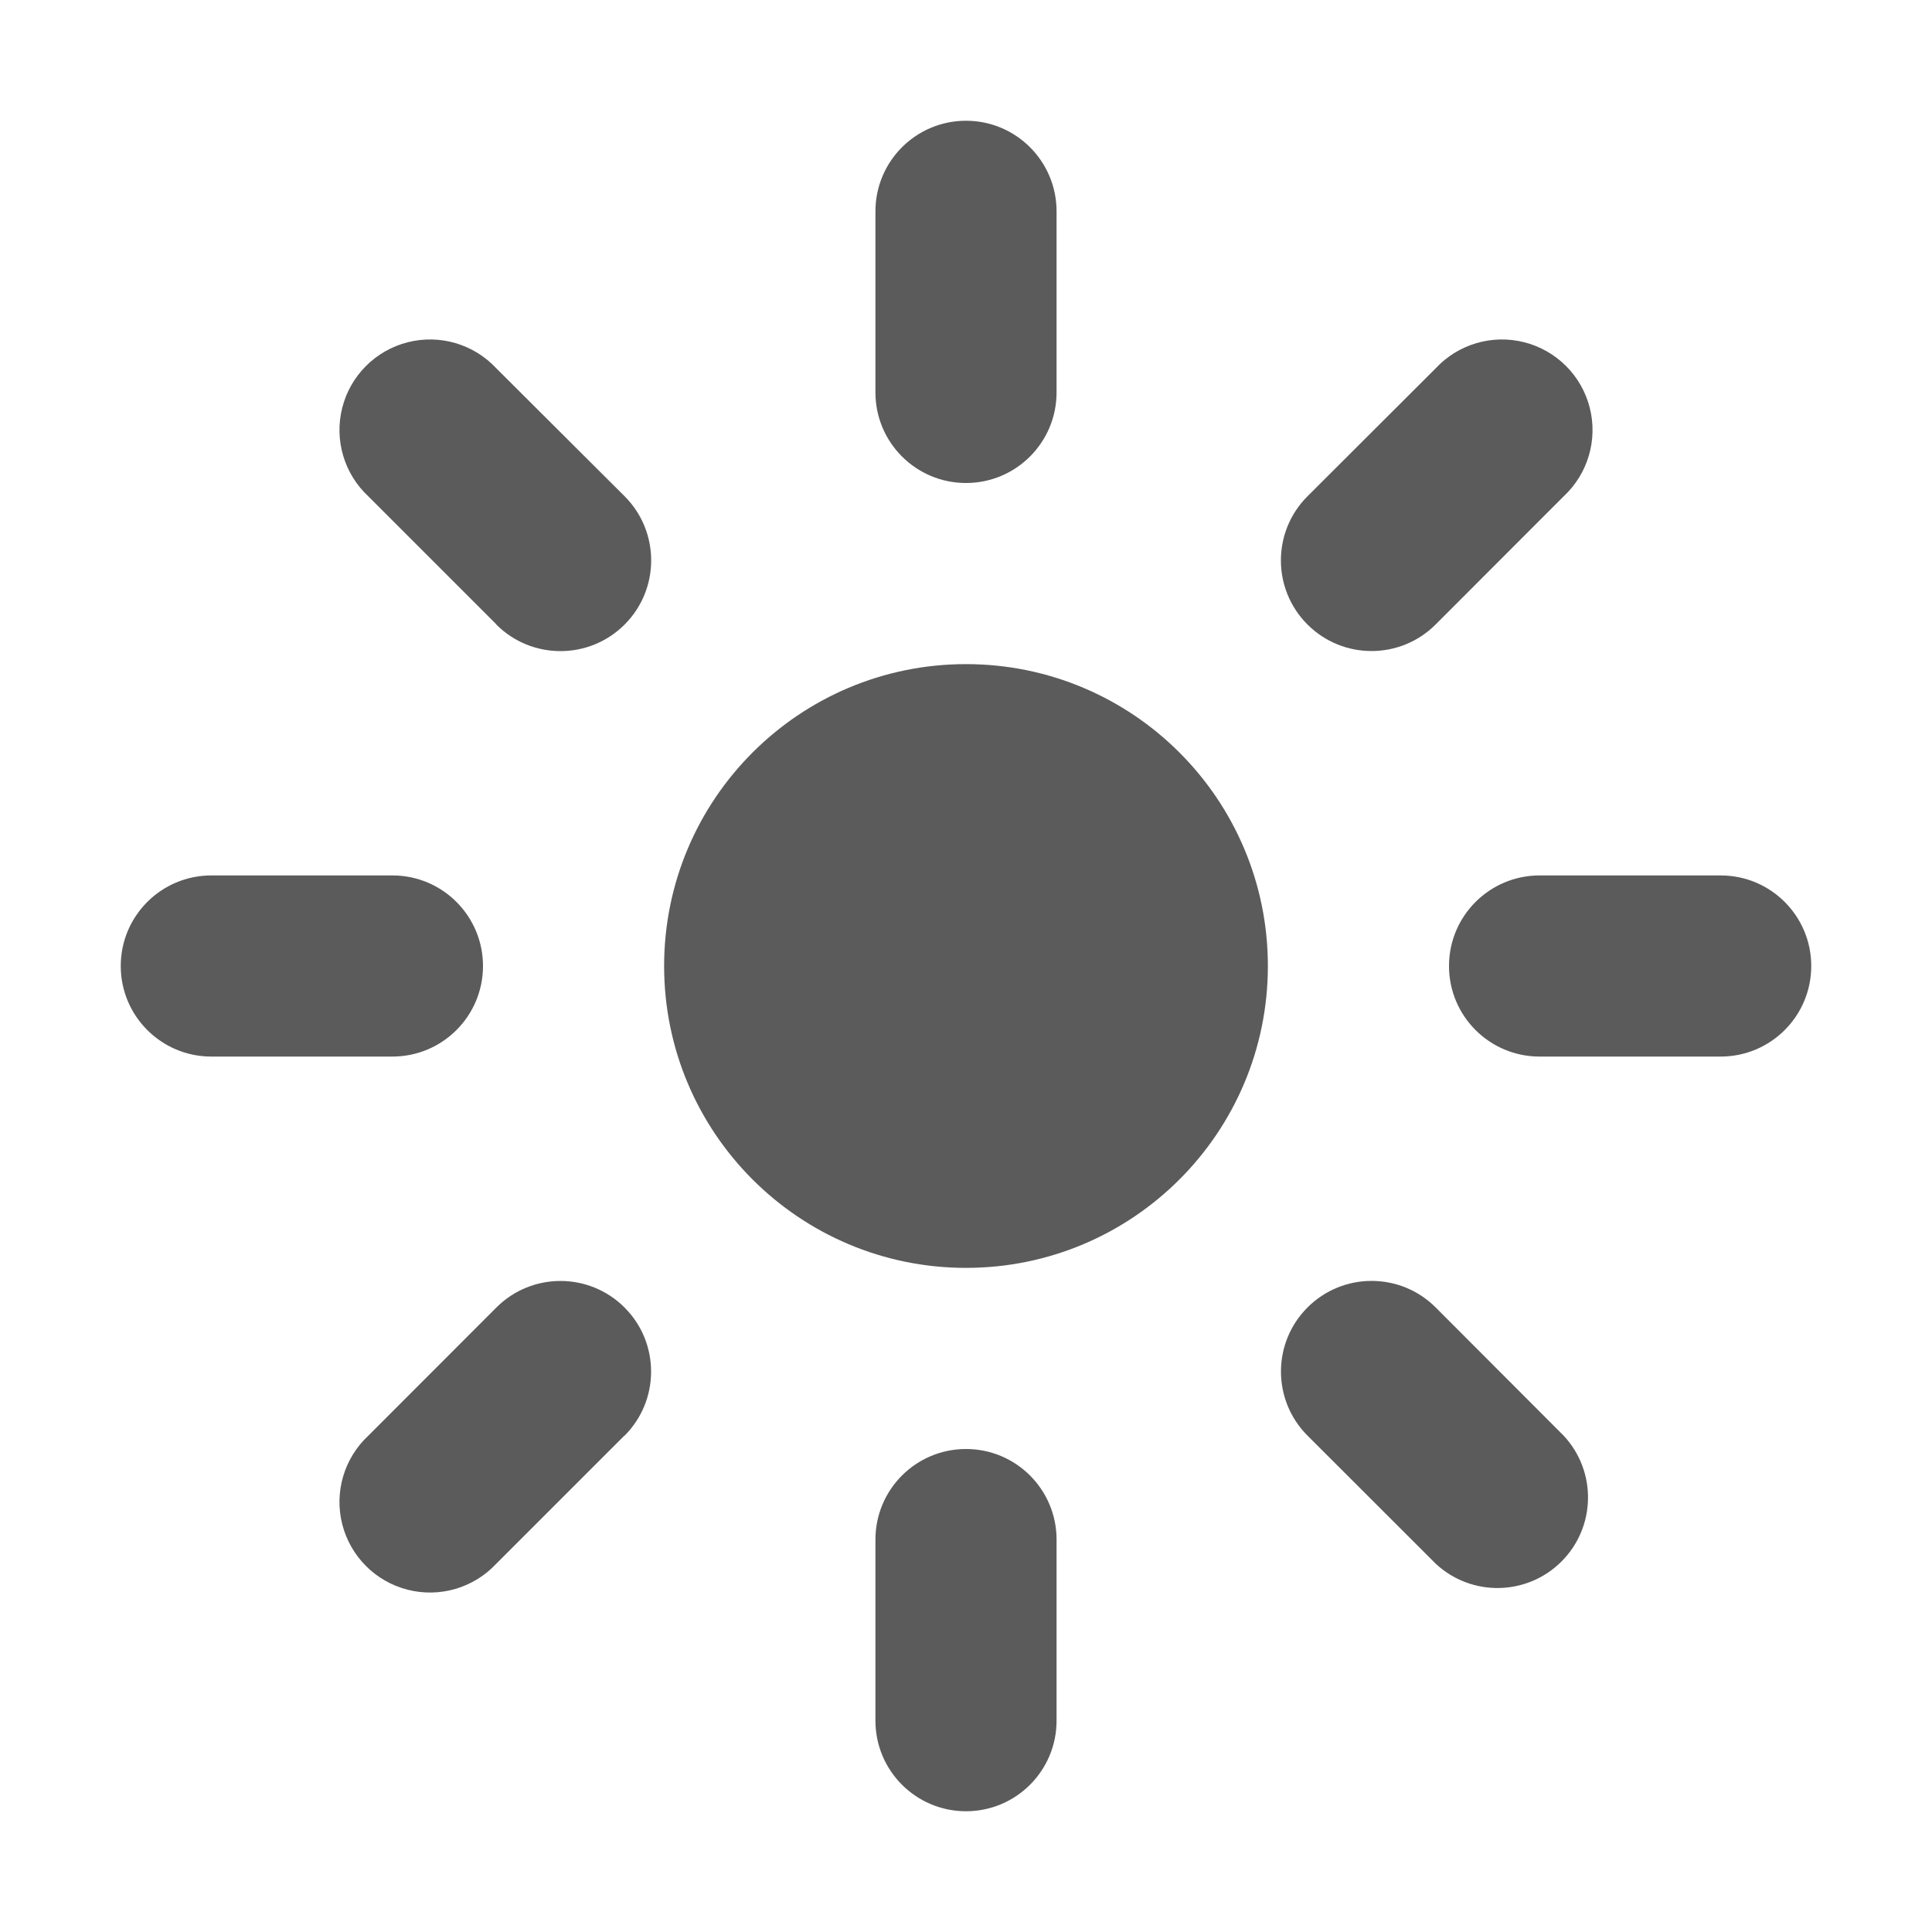
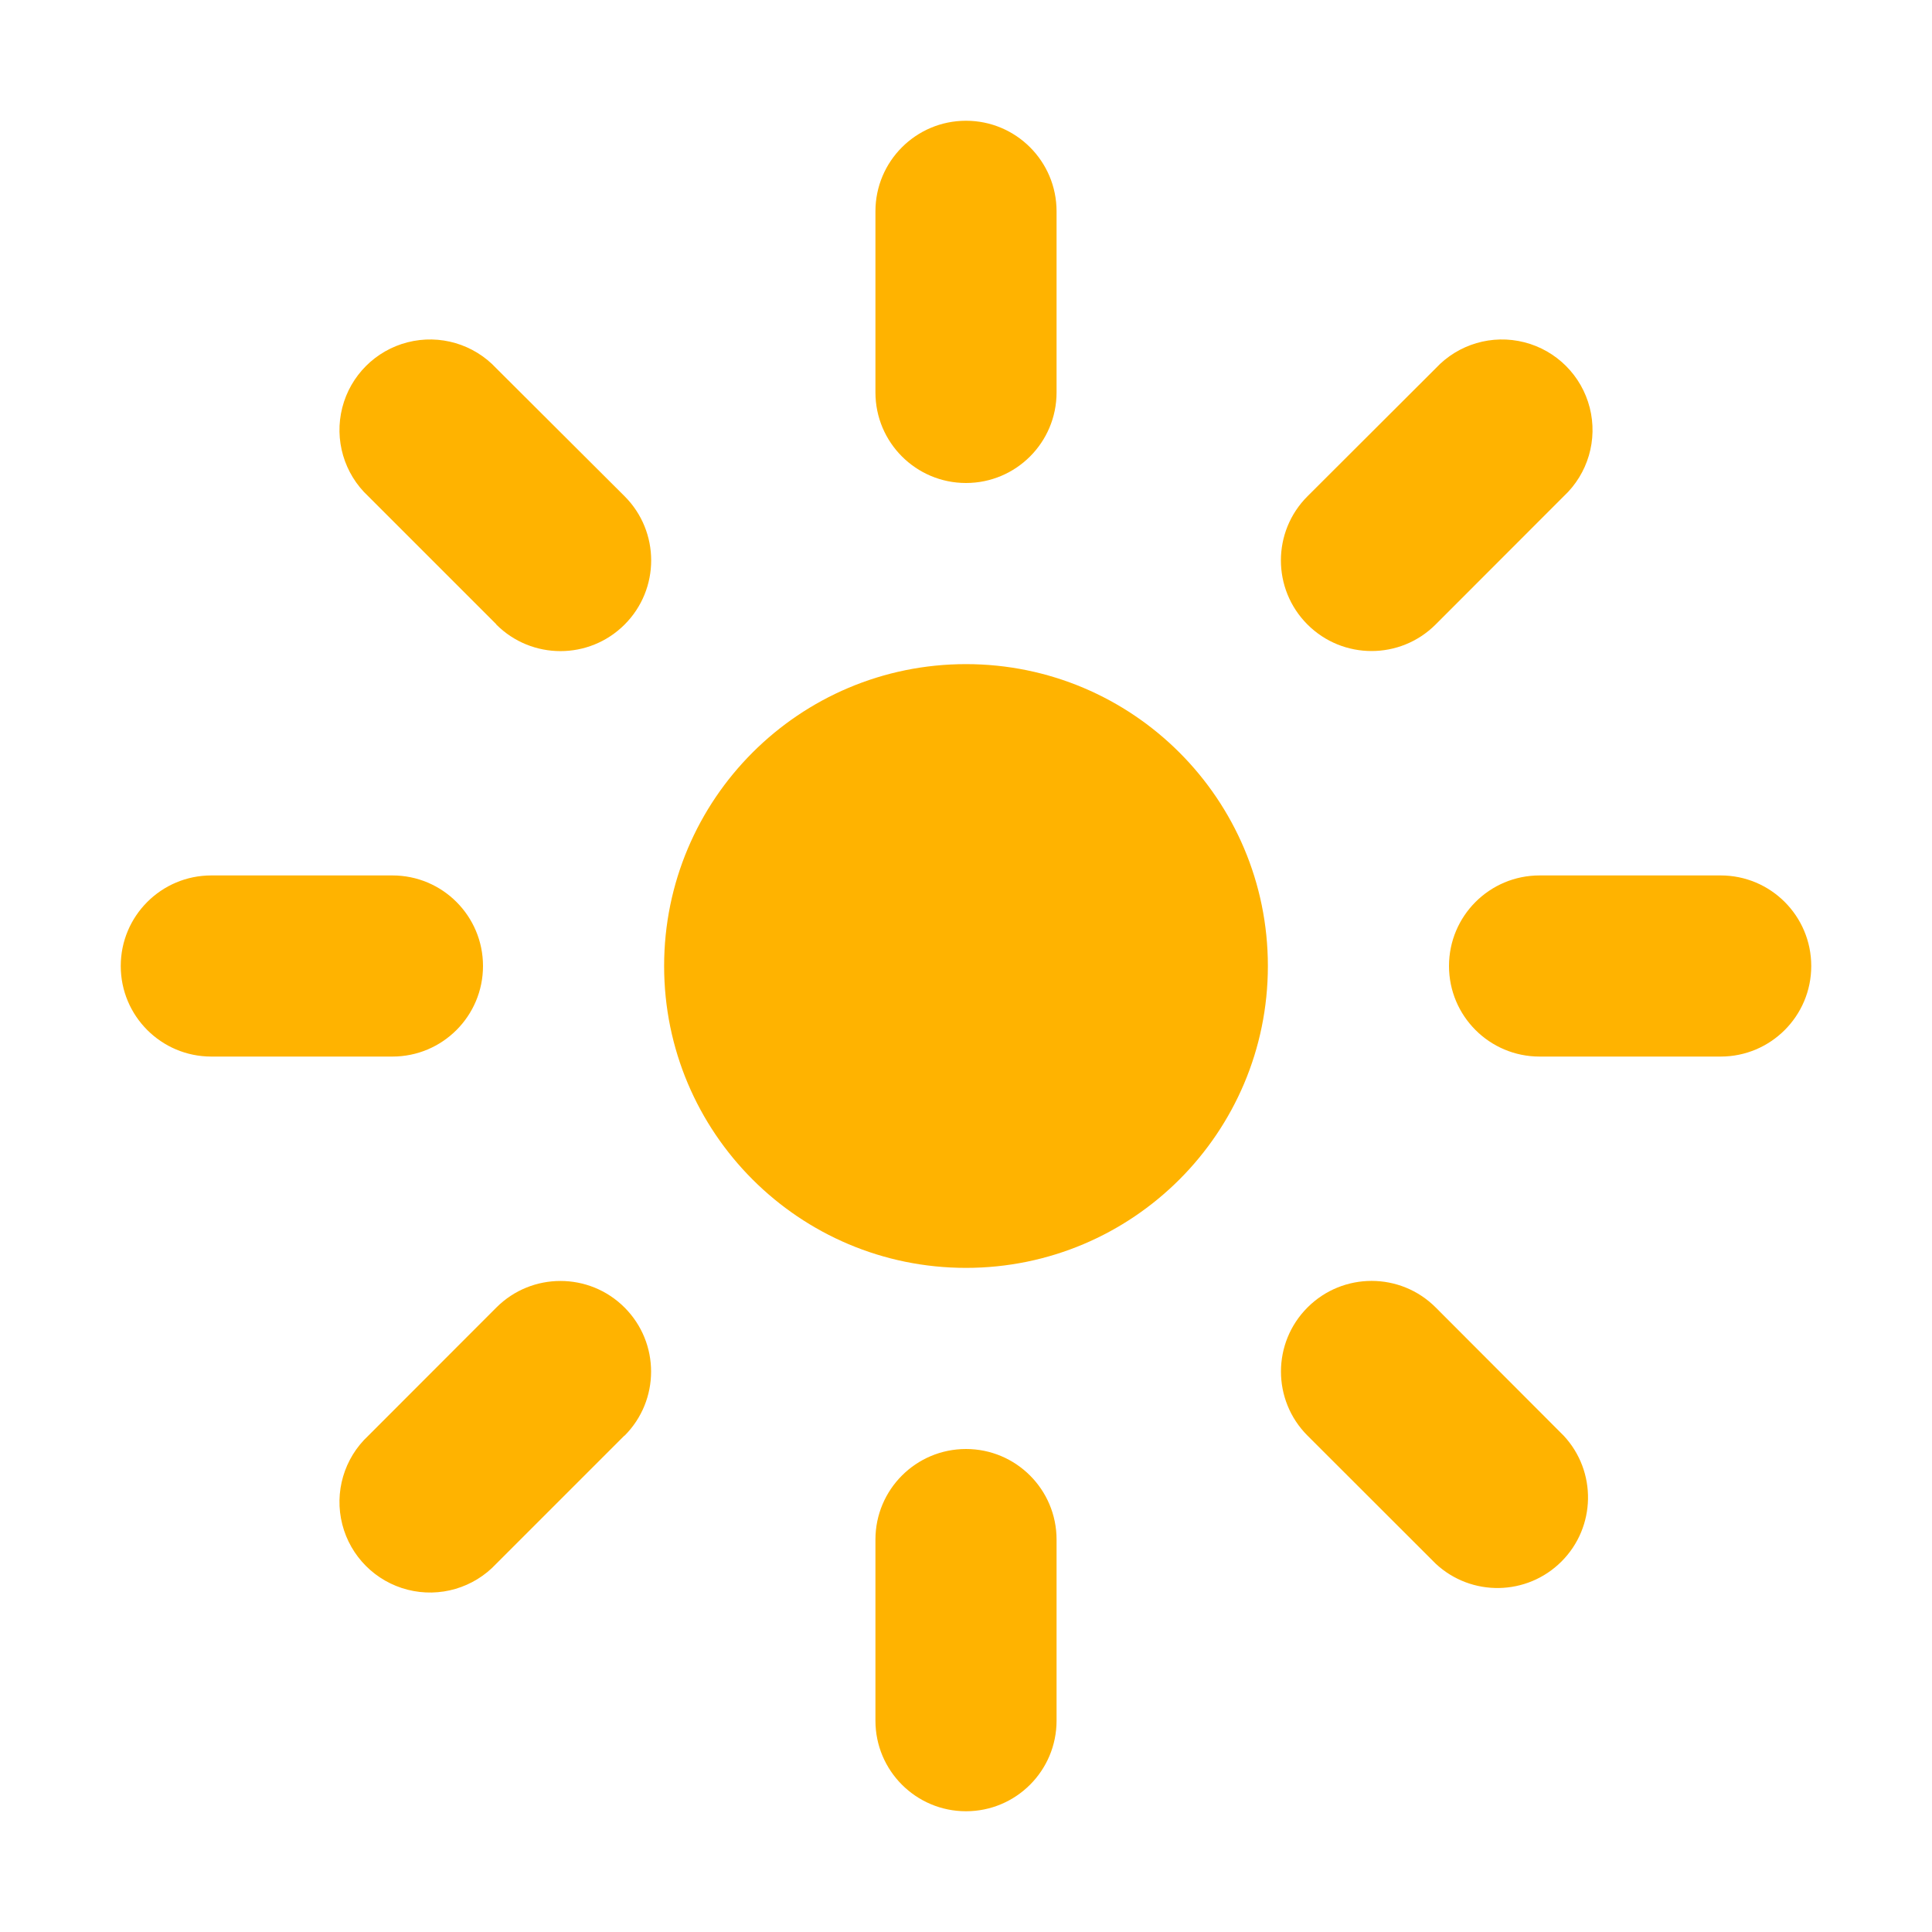
<svg xmlns="http://www.w3.org/2000/svg" viewBox="0 0 16 16" fill="currentColor" class="size-4">
-   <path fill="#5b5b5b" d="M8 1a.75.75 0 0 1 .75.75v1.5a.75.75 0 0 1-1.5 0v-1.5A.75.75 0 0 1 8 1ZM10.5 8a2.5 2.5 0 1 1-5 0 2.5 2.5 0 0 1 5 0ZM12.95 4.11a.75.75 0 1 0-1.06-1.06l-1.062 1.06a.75.75 0 0 0 1.061 1.062l1.06-1.061ZM15 8a.75.75 0 0 1-.75.75h-1.5a.75.75 0 0 1 0-1.5h1.5A.75.75 0 0 1 15 8ZM11.89 12.95a.75.75 0 0 0 1.06-1.06l-1.06-1.062a.75.75 0 0 0-1.062 1.061l1.061 1.06ZM8 12a.75.75 0 0 1 .75.75v1.5a.75.75 0 0 1-1.5 0v-1.5A.75.75 0 0 1 8 12ZM5.172 11.89a.75.75 0 0 0-1.061-1.062L3.05 11.89a.75.75 0 1 0 1.06 1.06l1.06-1.06ZM4 8a.75.75 0 0 1-.75.75h-1.5a.75.75 0 0 1 0-1.5h1.5A.75.75 0 0 1 4 8ZM4.11 5.172A.75.75 0 0 0 5.173 4.11L4.11 3.05a.75.75 0 1 0-1.06 1.06l1.06 1.06Z" />
+   <path fill="#ffb300" d="M8 1a.75.75 0 0 1 .75.75v1.5a.75.75 0 0 1-1.5 0v-1.5A.75.75 0 0 1 8 1ZM10.5 8a2.5 2.5 0 1 1-5 0 2.5 2.5 0 0 1 5 0ZM12.95 4.11a.75.75 0 1 0-1.06-1.06l-1.062 1.06a.75.75 0 0 0 1.061 1.062l1.06-1.061ZM15 8a.75.75 0 0 1-.75.75h-1.5a.75.75 0 0 1 0-1.5h1.5A.75.75 0 0 1 15 8ZM11.89 12.95a.75.75 0 0 0 1.06-1.06l-1.06-1.062a.75.75 0 0 0-1.062 1.061l1.061 1.06ZM8 12a.75.75 0 0 1 .75.75v1.5a.75.75 0 0 1-1.5 0v-1.5A.75.75 0 0 1 8 12ZM5.172 11.89a.75.75 0 0 0-1.061-1.062L3.05 11.89a.75.75 0 1 0 1.06 1.06l1.06-1.06ZM4 8a.75.75 0 0 1-.75.75h-1.5a.75.75 0 0 1 0-1.5h1.5A.75.75 0 0 1 4 8ZM4.11 5.172A.75.75 0 0 0 5.173 4.11L4.11 3.05a.75.75 0 1 0-1.06 1.06l1.06 1.06Z" />
</svg>
